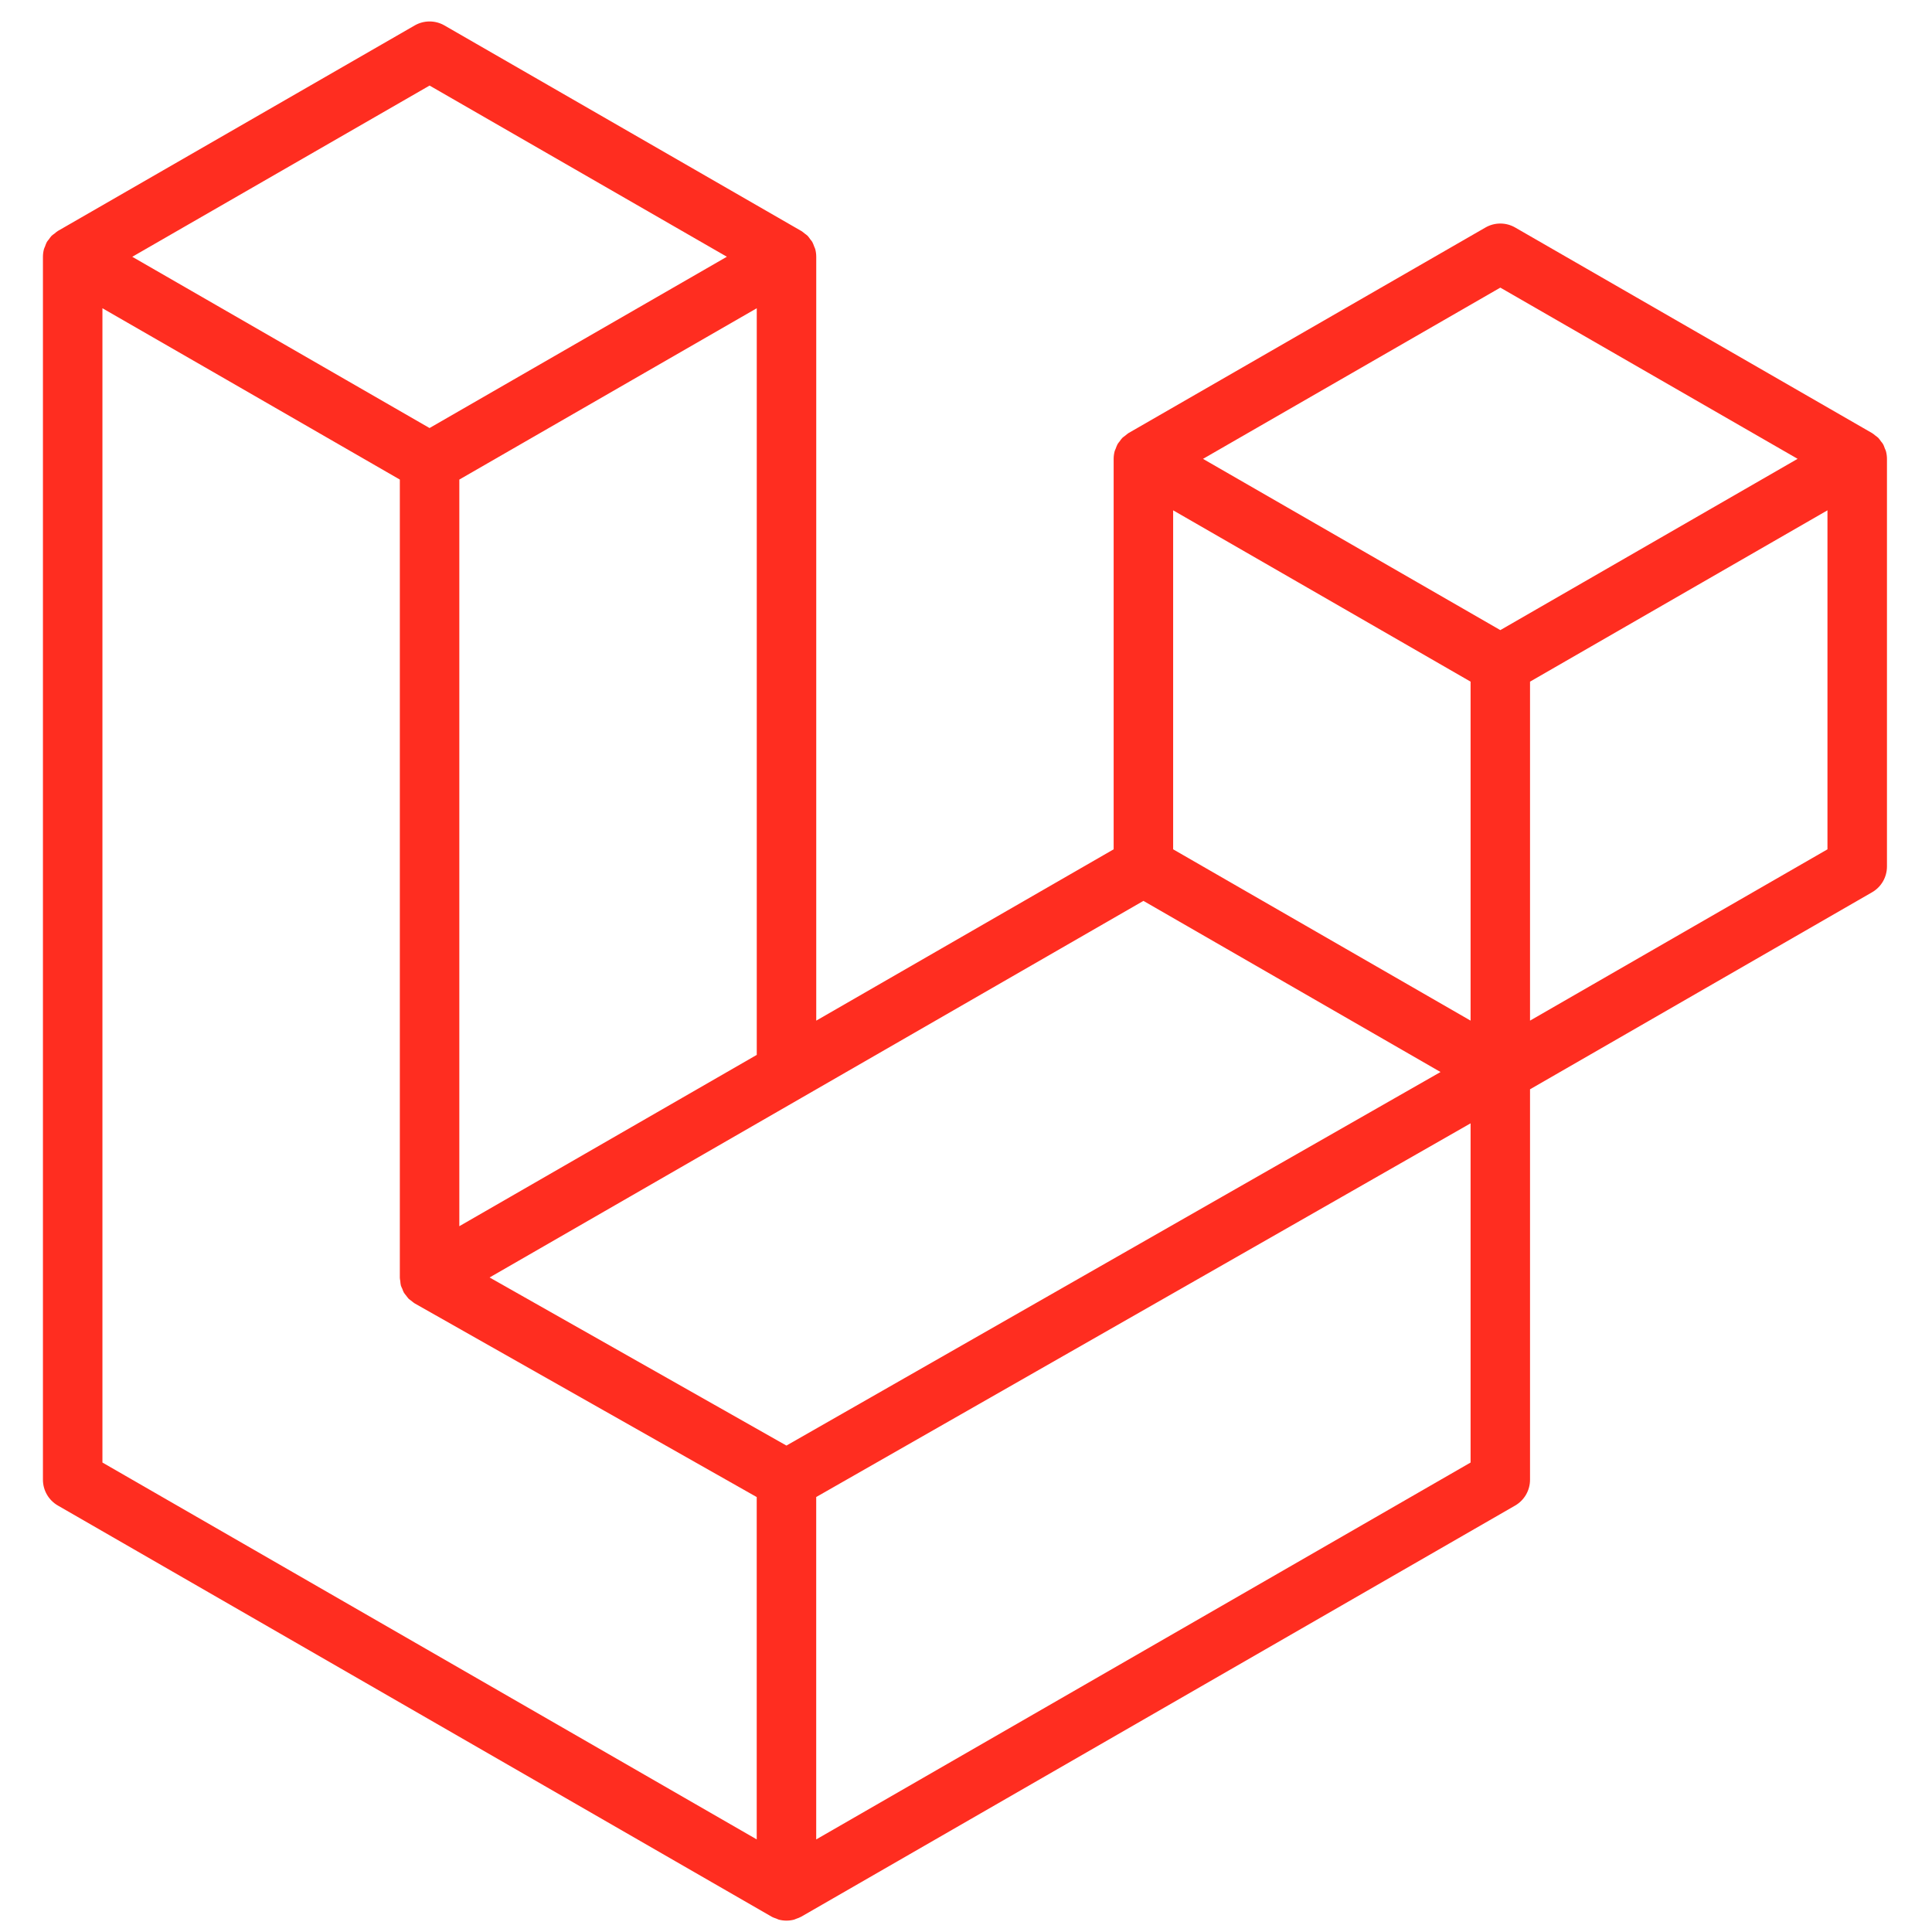
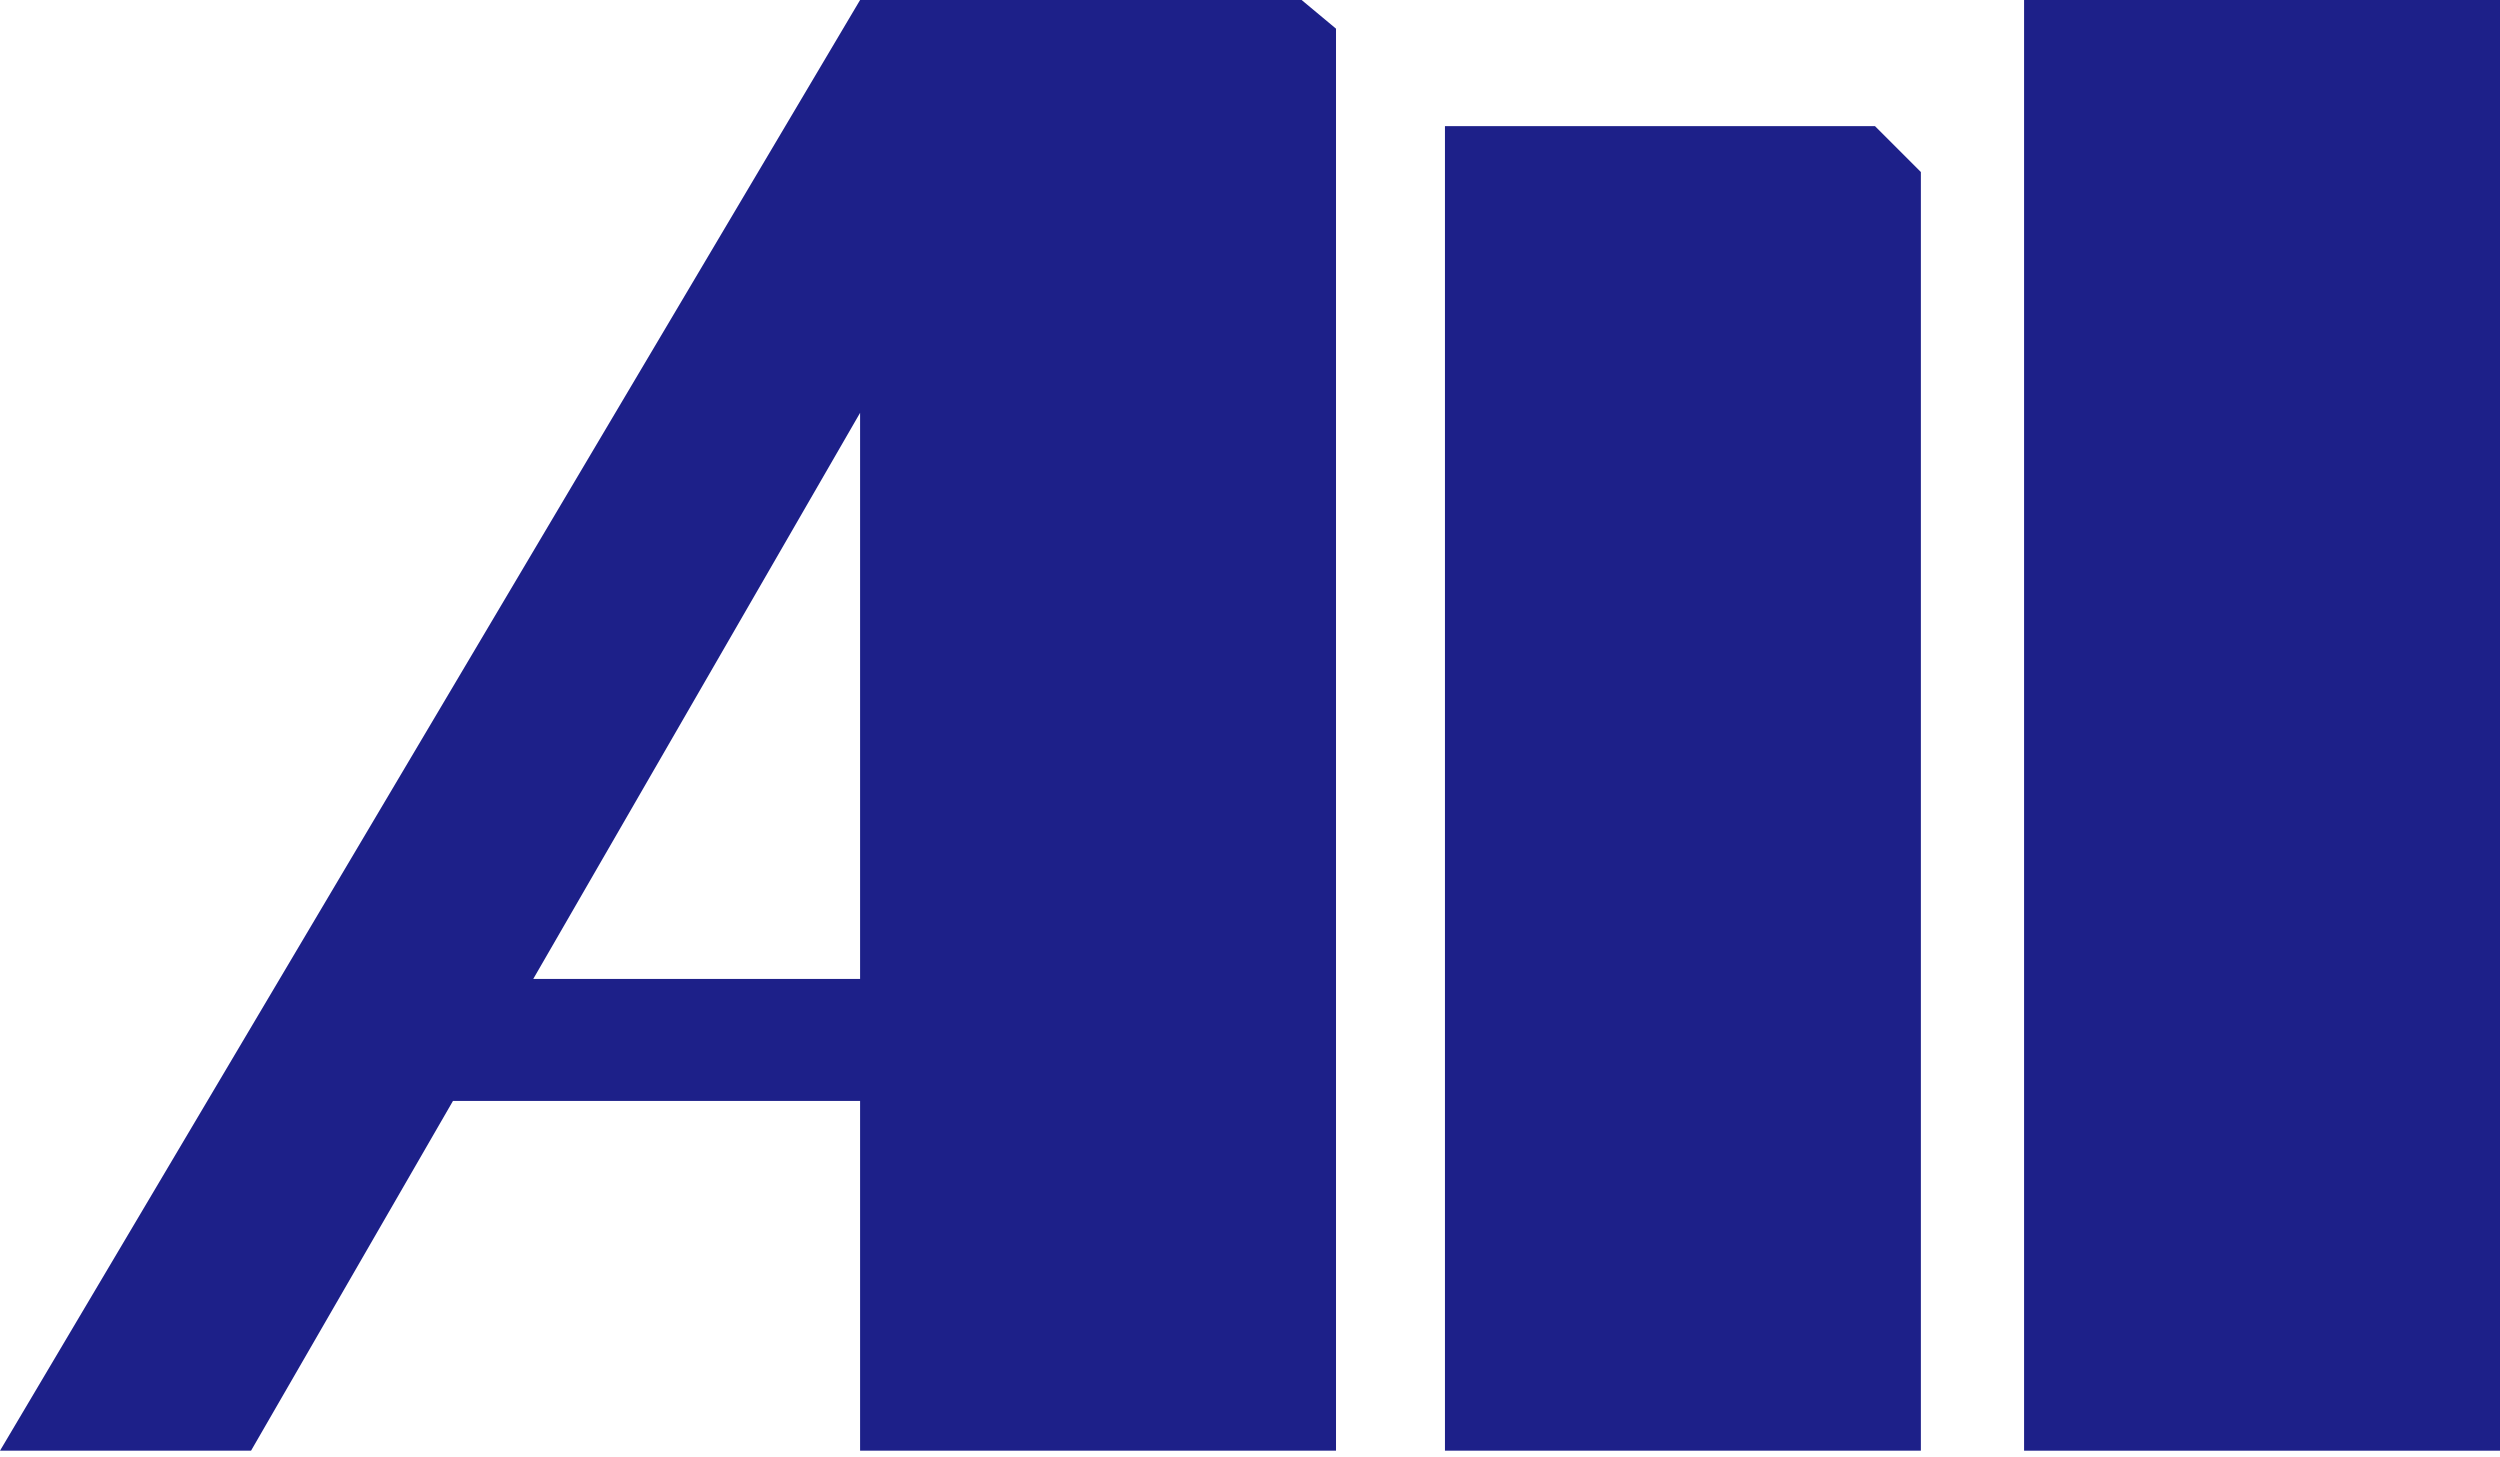
- <svg xmlns="http://www.w3.org/2000/svg" width="166" height="166" viewBox="0 0 166 166" fill="none">
-   <path fill-rule="evenodd" clip-rule="evenodd" d="M162.041 38.759C162.099 38.977 162.129 39.201 162.13 39.426V74.452C162.13 74.902 162.011 75.344 161.786 75.733C161.561 76.122 161.237 76.444 160.847 76.668L131.462 93.594V127.141C131.462 128.054 130.977 128.897 130.186 129.357L68.847 164.683C68.707 164.763 68.554 164.814 68.401 164.868C68.343 164.887 68.289 164.922 68.228 164.938C67.8 165.051 67.349 165.051 66.92 164.938C66.85 164.919 66.786 164.881 66.719 164.855C66.579 164.804 66.432 164.76 66.298 164.683L4.972 129.357C4.583 129.133 4.259 128.81 4.034 128.421C3.808 128.032 3.69 127.591 3.689 127.141L3.689 22.063C3.689 21.834 3.721 21.61 3.779 21.393C3.798 21.32 3.843 21.253 3.868 21.179C3.916 21.045 3.961 20.908 4.031 20.783C4.079 20.7 4.149 20.633 4.206 20.557C4.28 20.454 4.347 20.349 4.433 20.26C4.506 20.186 4.602 20.132 4.685 20.068C4.778 19.992 4.861 19.909 4.966 19.848L35.633 2.185C36.022 1.961 36.462 1.844 36.91 1.844C37.358 1.844 37.798 1.961 38.186 2.185L68.851 19.848H68.857C68.959 19.912 69.045 19.992 69.138 20.065C69.221 20.129 69.313 20.186 69.387 20.257C69.476 20.349 69.54 20.454 69.616 20.557C69.671 20.633 69.744 20.7 69.789 20.783C69.862 20.911 69.904 21.045 69.955 21.179C69.98 21.253 70.025 21.32 70.044 21.396C70.103 21.614 70.133 21.838 70.133 22.063V87.694L95.686 72.974V39.423C95.686 39.2 95.718 38.973 95.775 38.759C95.798 38.683 95.839 38.615 95.865 38.542C95.916 38.408 95.96 38.271 96.031 38.146C96.079 38.063 96.149 37.996 96.203 37.92C96.279 37.818 96.343 37.712 96.433 37.623C96.506 37.549 96.599 37.495 96.681 37.431C96.777 37.355 96.86 37.272 96.962 37.211L127.633 19.548C128.021 19.324 128.461 19.206 128.91 19.206C129.358 19.206 129.798 19.324 130.186 19.548L160.85 37.211C160.959 37.275 161.042 37.355 161.137 37.428C161.217 37.492 161.31 37.549 161.383 37.62C161.473 37.712 161.536 37.818 161.613 37.92C161.67 37.996 161.741 38.063 161.785 38.146C161.859 38.271 161.9 38.408 161.951 38.542C161.98 38.615 162.021 38.683 162.041 38.759ZM157.018 72.974V43.848L146.287 50.028L131.462 58.568V87.694L157.021 72.974H157.018ZM126.354 125.663V96.518L111.771 104.85L70.13 128.626V158.046L126.354 125.663ZM8.801 26.485V125.663L65.018 158.043V128.629L35.649 112L35.64 111.994L35.627 111.988C35.528 111.93 35.445 111.847 35.353 111.777C35.273 111.713 35.18 111.662 35.11 111.592L35.104 111.582C35.021 111.502 34.963 111.403 34.893 111.314C34.829 111.228 34.753 111.154 34.702 111.065L34.699 111.055C34.641 110.96 34.606 110.845 34.565 110.736C34.523 110.64 34.469 110.551 34.443 110.449C34.411 110.328 34.405 110.197 34.392 110.072C34.379 109.976 34.354 109.881 34.354 109.785V109.778V41.205L19.532 32.662L8.801 26.485ZM36.913 7.35L11.364 22.063L36.907 36.777L62.453 22.06L36.907 7.35H36.913ZM50.2 99.174L65.022 90.637V26.485L54.291 32.665L39.466 41.205V105.357L50.2 99.174ZM128.91 24.713L103.363 39.426L128.91 54.14L154.453 39.423L128.91 24.713ZM126.354 58.568L111.529 50.028L100.798 43.848V72.974L115.619 81.511L126.354 87.694V58.568ZM67.571 124.205L105.042 102.803L123.772 92.109L98.245 77.405L68.854 94.334L42.066 109.762L67.571 124.205Z" fill="#FF2D20" />
+ <svg xmlns="http://www.w3.org/2000/svg" width="218" height="127" viewBox="0 0 218 127" fill="none">
+   <path d="M126 126.5V11H163.5L165.5 13L167.5 15V126.5H126Z" fill="#1D2089" />
+   <path d="M176.5 126.5V0H218V126.5H176.5Z" fill="#1D2089" />
+   <path fill-rule="evenodd" clip-rule="evenodd" d="M0 126.5L75 0H113.5L116.5 2.5V126.5H75V96H39.5L21.891 126.5H0ZM46.5 85.363L75 36V85.363H46.5Z" fill="#1D2089" />
</svg>
